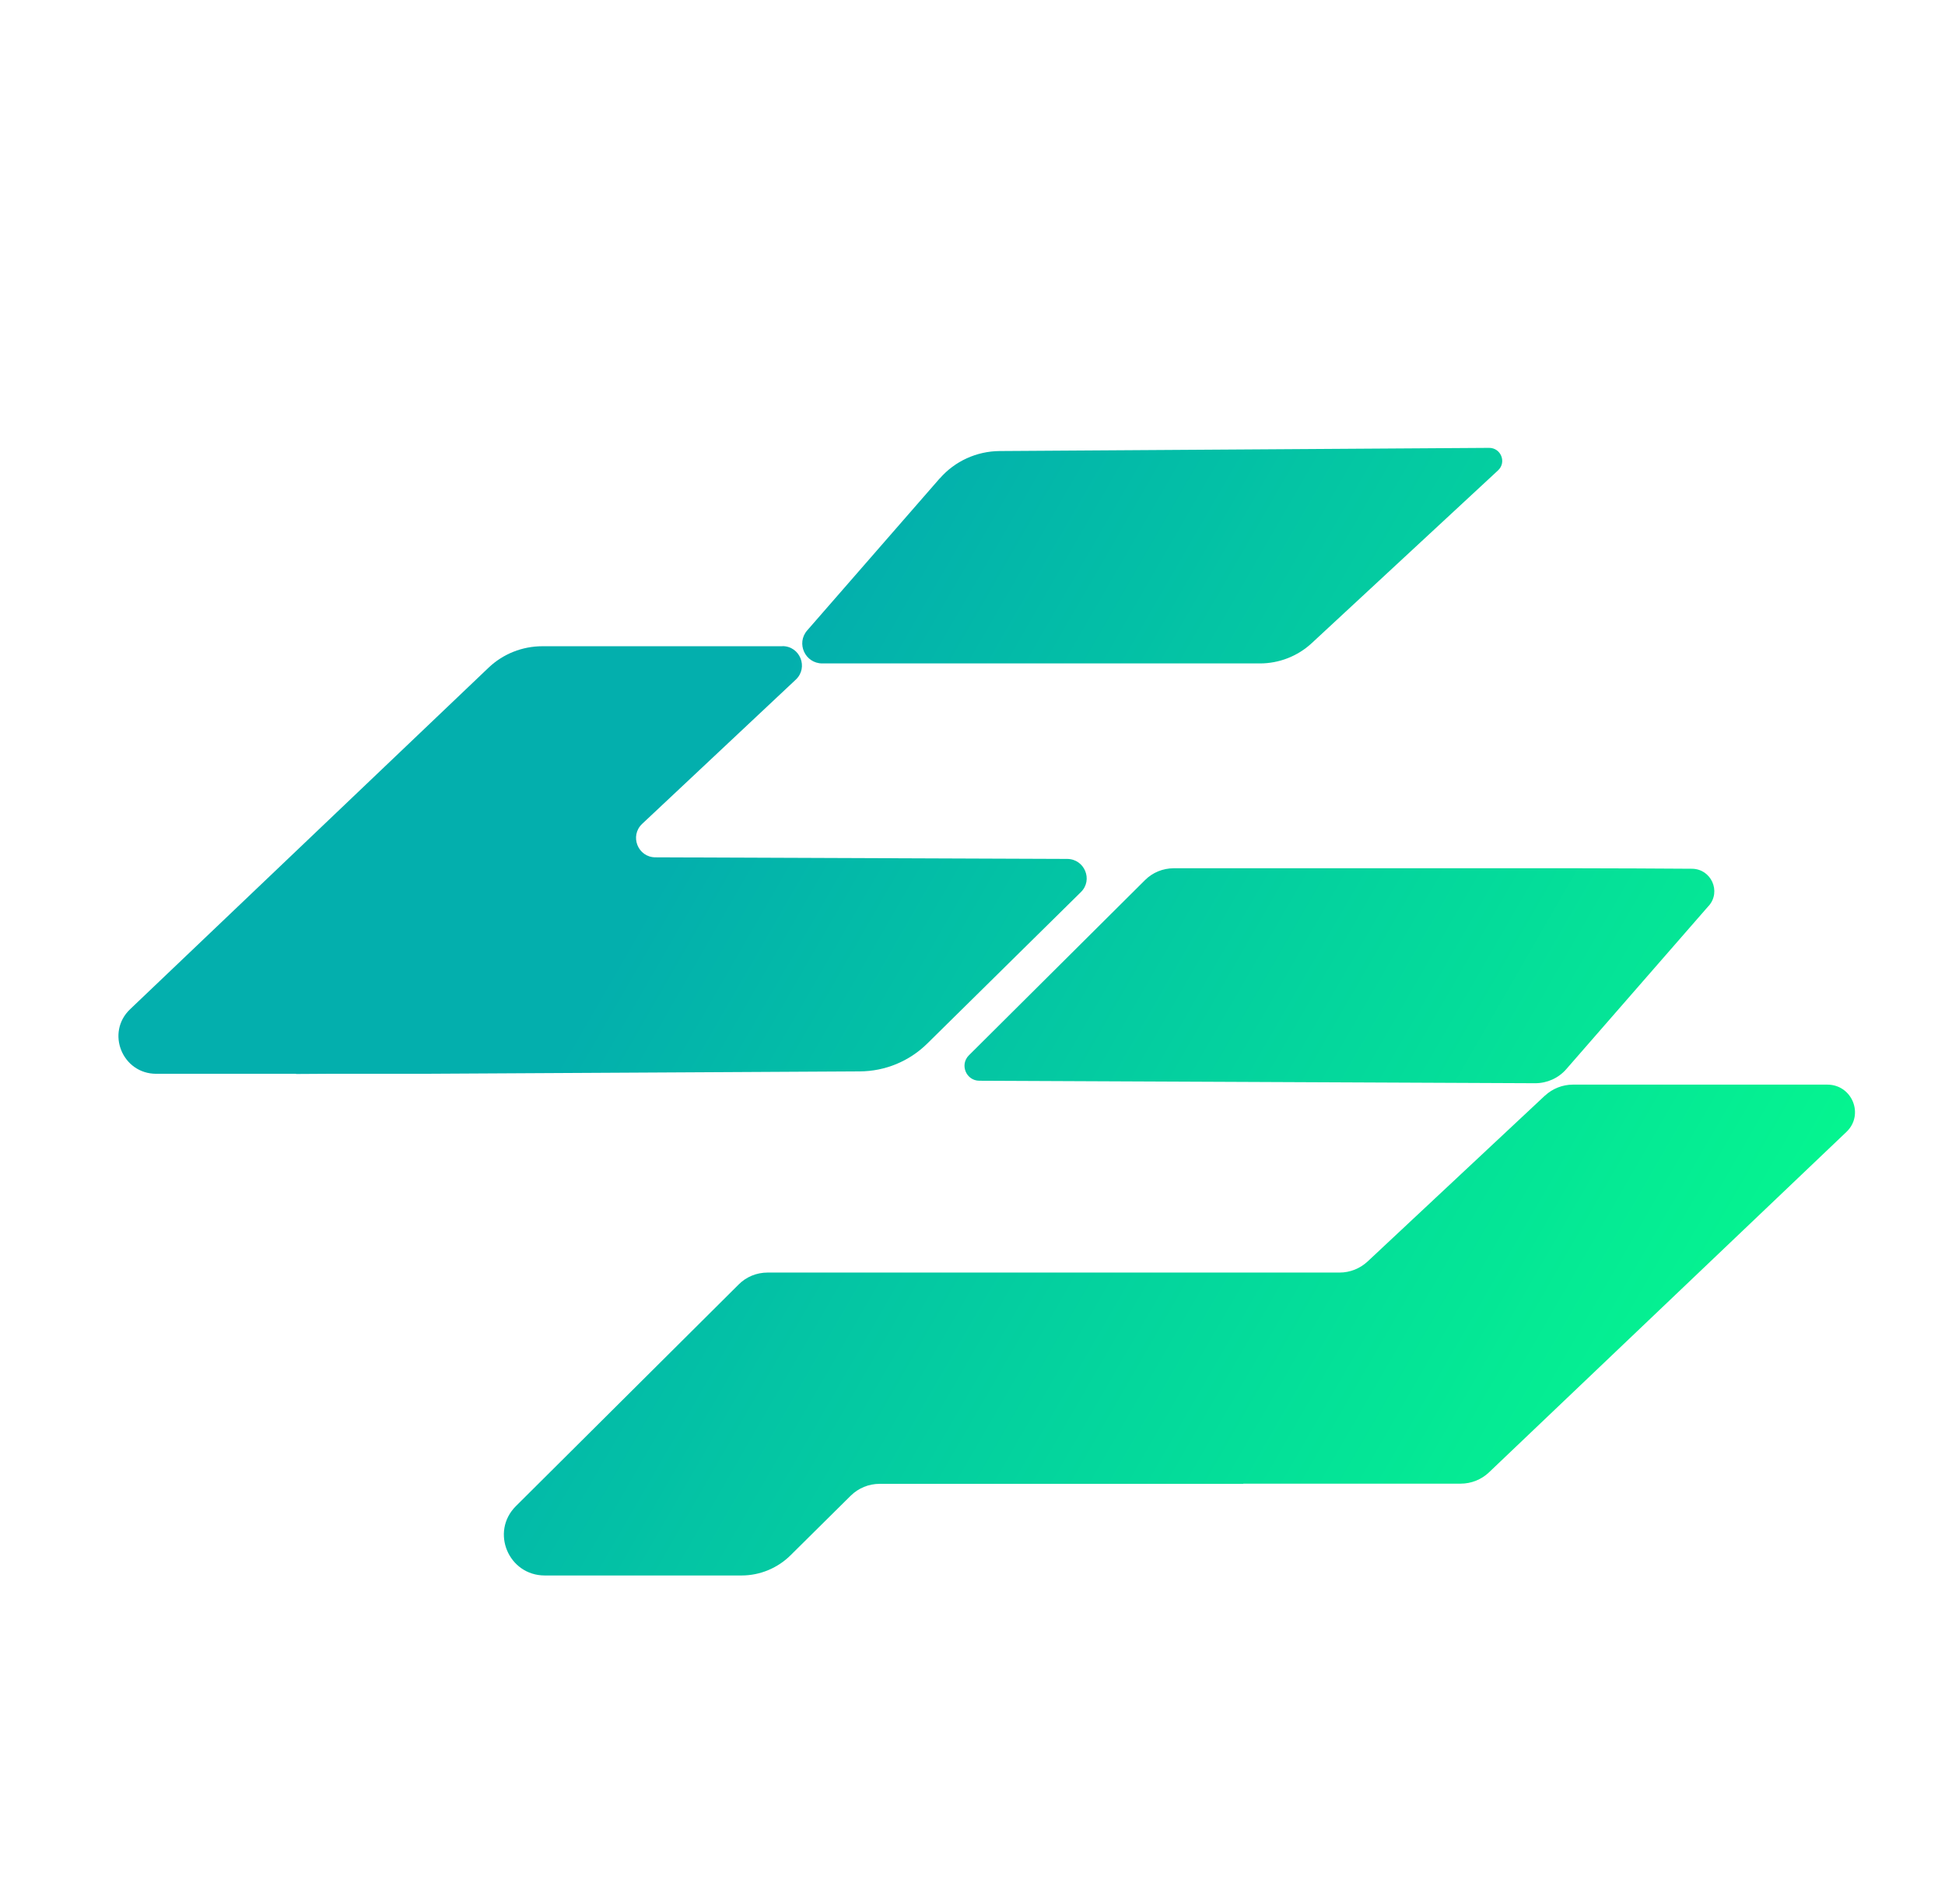
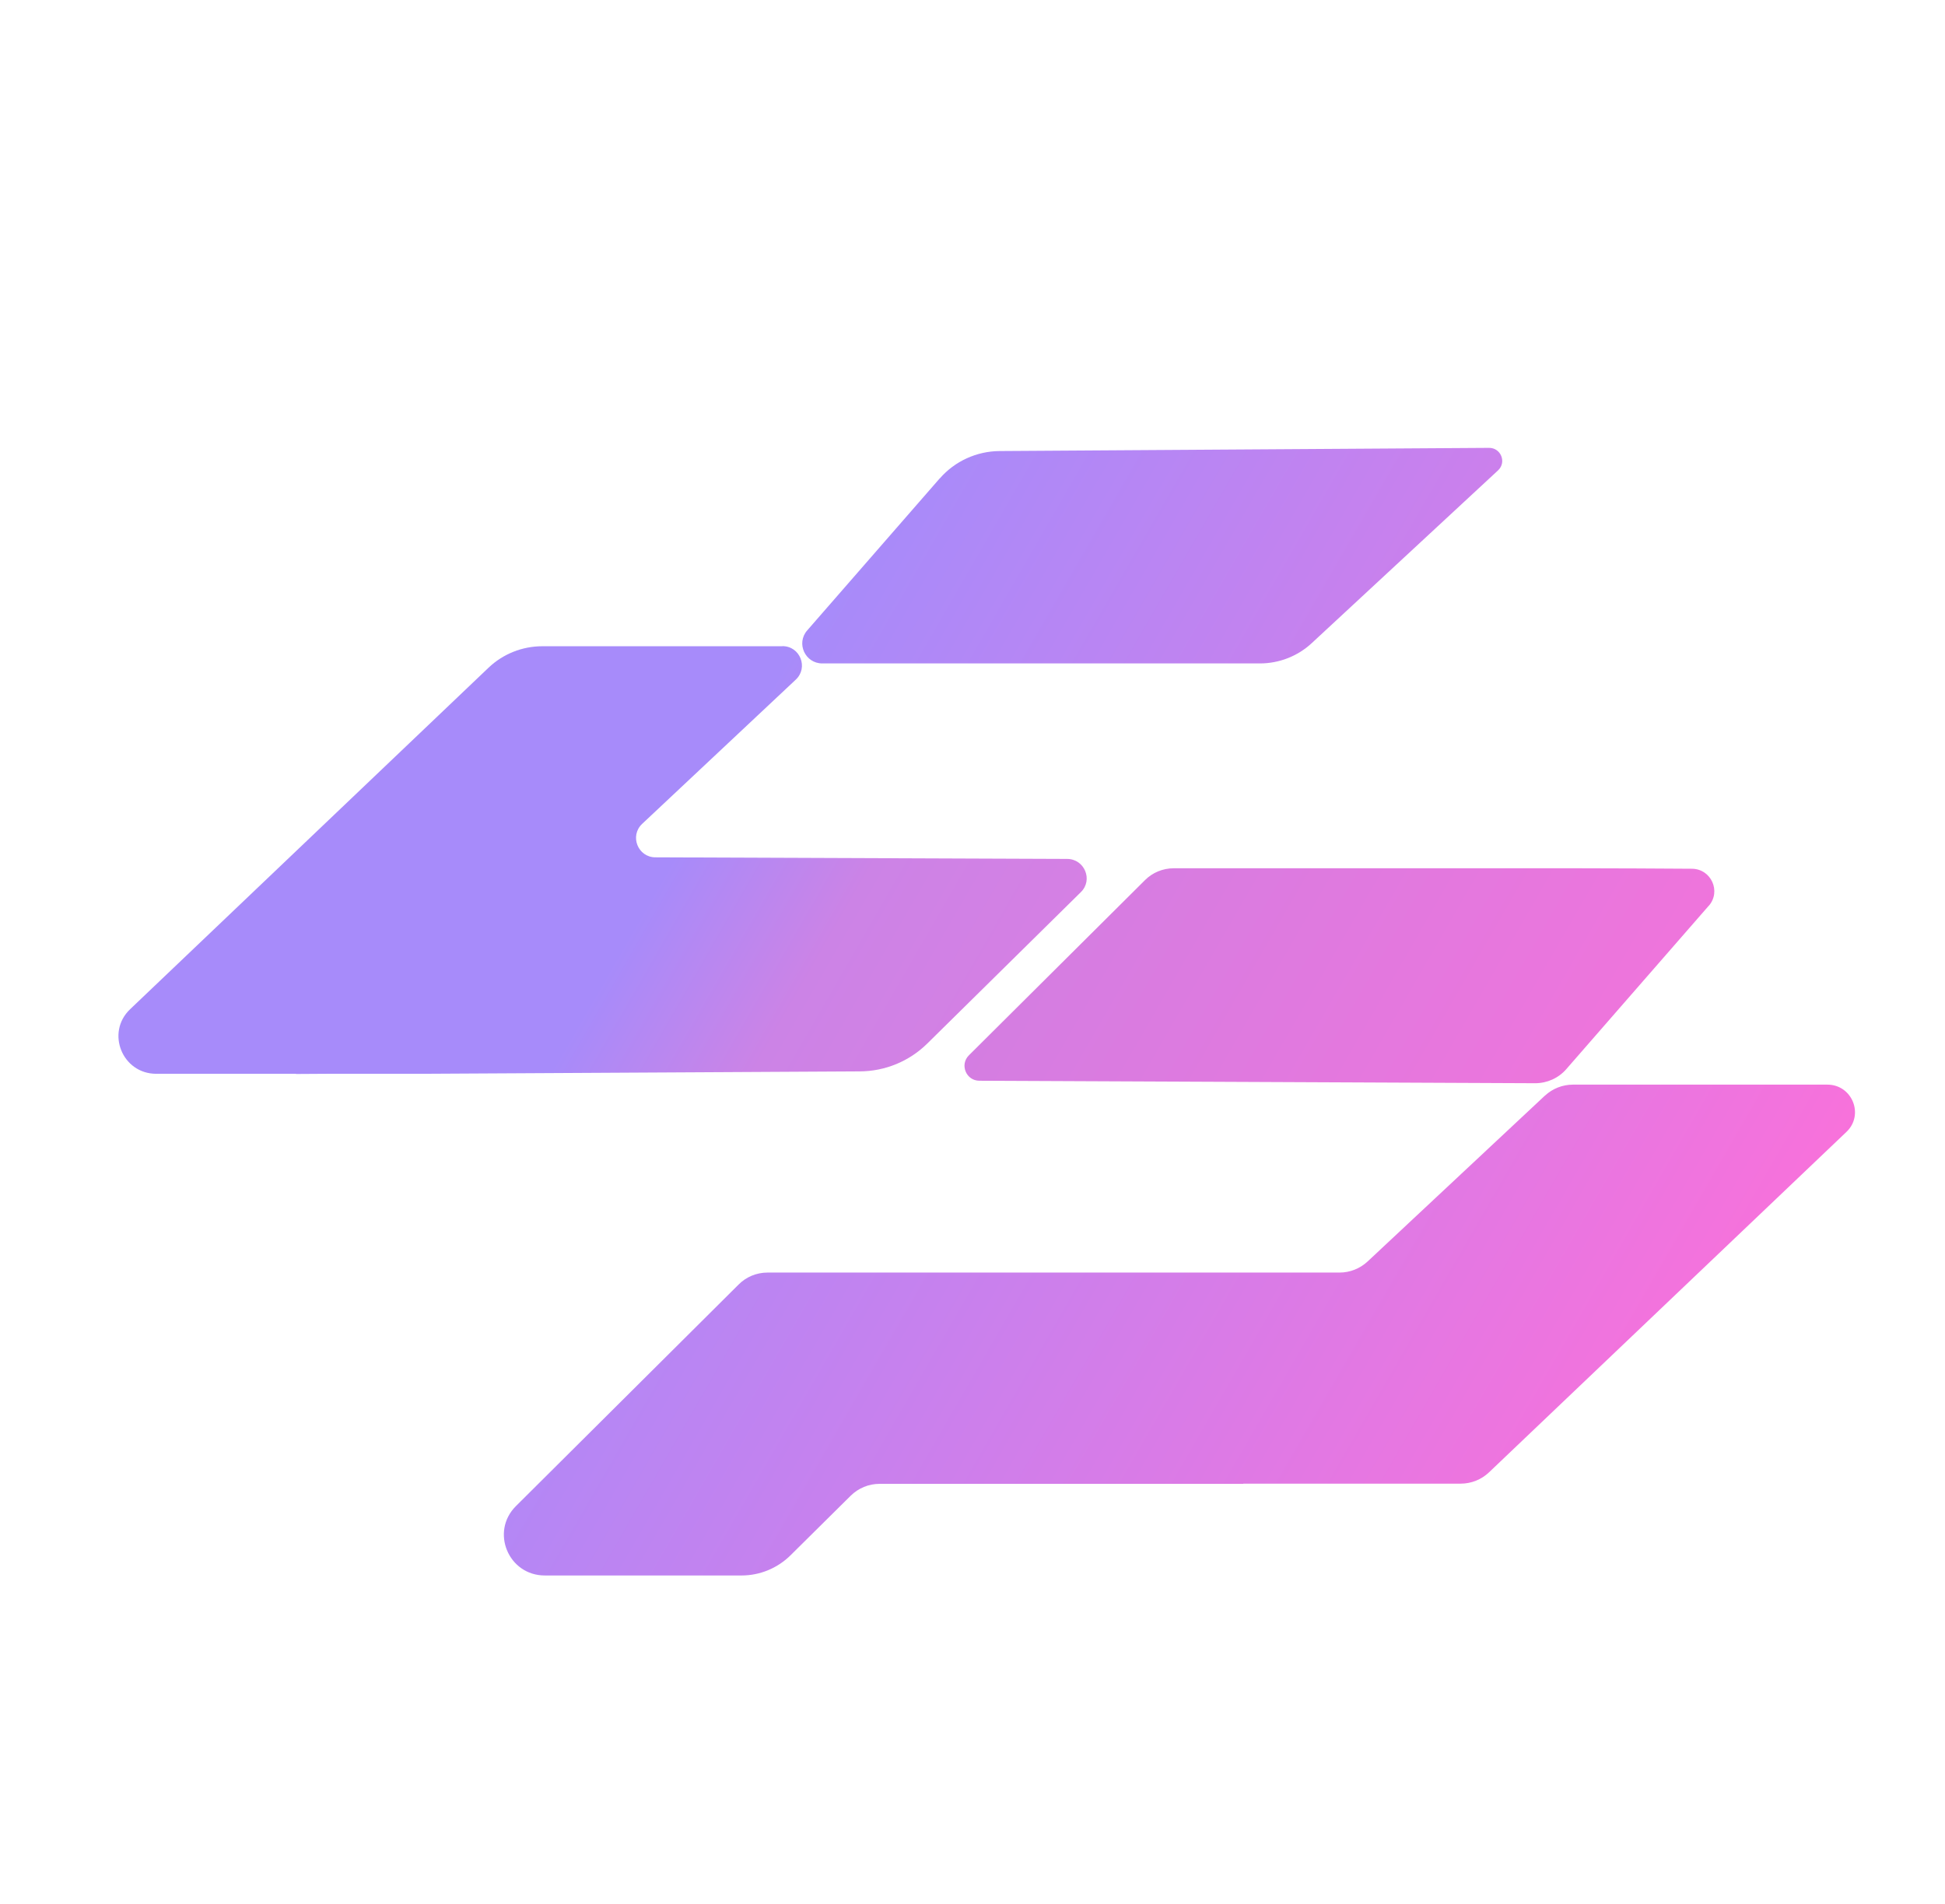
<svg xmlns="http://www.w3.org/2000/svg" width="93" height="91" viewBox="0 0 93 91" fill="none">
  <path d="M73.863 52.387L65.39 60.312C65.027 60.649 64.549 60.84 64.053 60.84H36.7C36.179 60.84 35.682 61.044 35.319 61.41L24.669 72.005C23.436 73.231 24.311 75.322 26.049 75.322H35.458C36.332 75.322 37.173 74.975 37.794 74.362L40.678 71.507C41.046 71.145 41.538 70.941 42.059 70.941H59.444L59.453 70.932H69.846C70.347 70.932 70.835 70.737 71.198 70.39L88.287 54.116C89.146 53.299 88.564 51.855 87.374 51.855H75.21C74.713 51.855 74.235 52.044 73.872 52.382L73.863 52.387Z" fill="url(#paint0_linear_3314_158)" />
  <path d="M81.705 43.307C82.307 42.618 81.82 41.544 80.903 41.534C79.193 41.525 77.402 41.511 75.496 41.511H56.124C55.604 41.511 55.107 41.715 54.744 42.081L46.328 50.453C45.879 50.899 46.195 51.669 46.83 51.669L73.404 51.788C73.972 51.788 74.517 51.546 74.889 51.118L81.705 43.302V43.307Z" fill="url(#paint1_linear_3314_158)" />
  <path d="M37.416 30.896H25.934C24.974 30.896 24.053 31.262 23.36 31.922L6.223 48.248C5.048 49.365 5.846 51.337 7.47 51.337H14.152V51.346L15.628 51.337H20.217L41.108 51.222C42.321 51.218 43.482 50.738 44.342 49.887L51.682 42.651C52.275 42.071 51.859 41.069 51.028 41.064L31.341 40.988C30.5 40.988 30.094 39.962 30.706 39.387L38.051 32.492C38.663 31.917 38.257 30.891 37.411 30.891L37.416 30.896Z" fill="url(#paint2_linear_3314_158)" />
  <path d="M44.934 22.87L38.596 30.14C38.056 30.758 38.5 31.718 39.317 31.718H60.241C61.163 31.718 62.051 31.371 62.725 30.744L71.627 22.49C72.048 22.101 71.766 21.407 71.198 21.412L47.795 21.564C46.696 21.573 45.655 22.049 44.939 22.87H44.934Z" fill="url(#paint3_linear_3314_158)" />
  <defs>
    <linearGradient id="paint0_linear_3314_158" x1="28.447" y1="47.521" x2="80.74" y2="77.66" gradientUnits="userSpaceOnUse">
-       <stop stop-color="#03AFAD" />
-       <stop offset="1" stop-color="#05FB8D" />
+       <stop stop-color="#A78BFA" />
+       <stop offset="1" stop-color="#FF6FD8" />
    </linearGradient>
    <linearGradient id="paint1_linear_3314_158" x1="37.617" y1="31.604" x2="89.914" y2="61.743" gradientUnits="userSpaceOnUse">
-       <stop stop-color="#03AFAD" />
-       <stop offset="0.25" stop-color="#04C2A5" />
-       <stop offset="1" stop-color="#05FB8D" />
+       <stop stop-color="#A78BFA" />
+       <stop offset="0.25" stop-color="#D27EE2" />
+       <stop offset="1" stop-color="#FF6FD8" />
    </linearGradient>
    <linearGradient id="paint2_linear_3314_158" x1="29.708" y1="45.331" x2="82.005" y2="75.47" gradientUnits="userSpaceOnUse">
-       <stop stop-color="#03AFAD" />
-       <stop offset="0.14" stop-color="#03BAA8" />
-       <stop offset="1" stop-color="#05FB8D" />
+       <stop stop-color="#A78BFA" />
+       <stop offset="0.14" stop-color="#CC83E6" />
+       <stop offset="1" stop-color="#FF6FD8" />
    </linearGradient>
    <linearGradient id="paint3_linear_3314_158" x1="44.16" y1="20.252" x2="96.453" y2="50.392" gradientUnits="userSpaceOnUse">
-       <stop stop-color="#03AFAD" />
-       <stop offset="1" stop-color="#05FB8D" />
+       <stop stop-color="#A78BFA" />
+       <stop offset="1" stop-color="#FF6FD8" />
    </linearGradient>
  </defs>
</svg>
